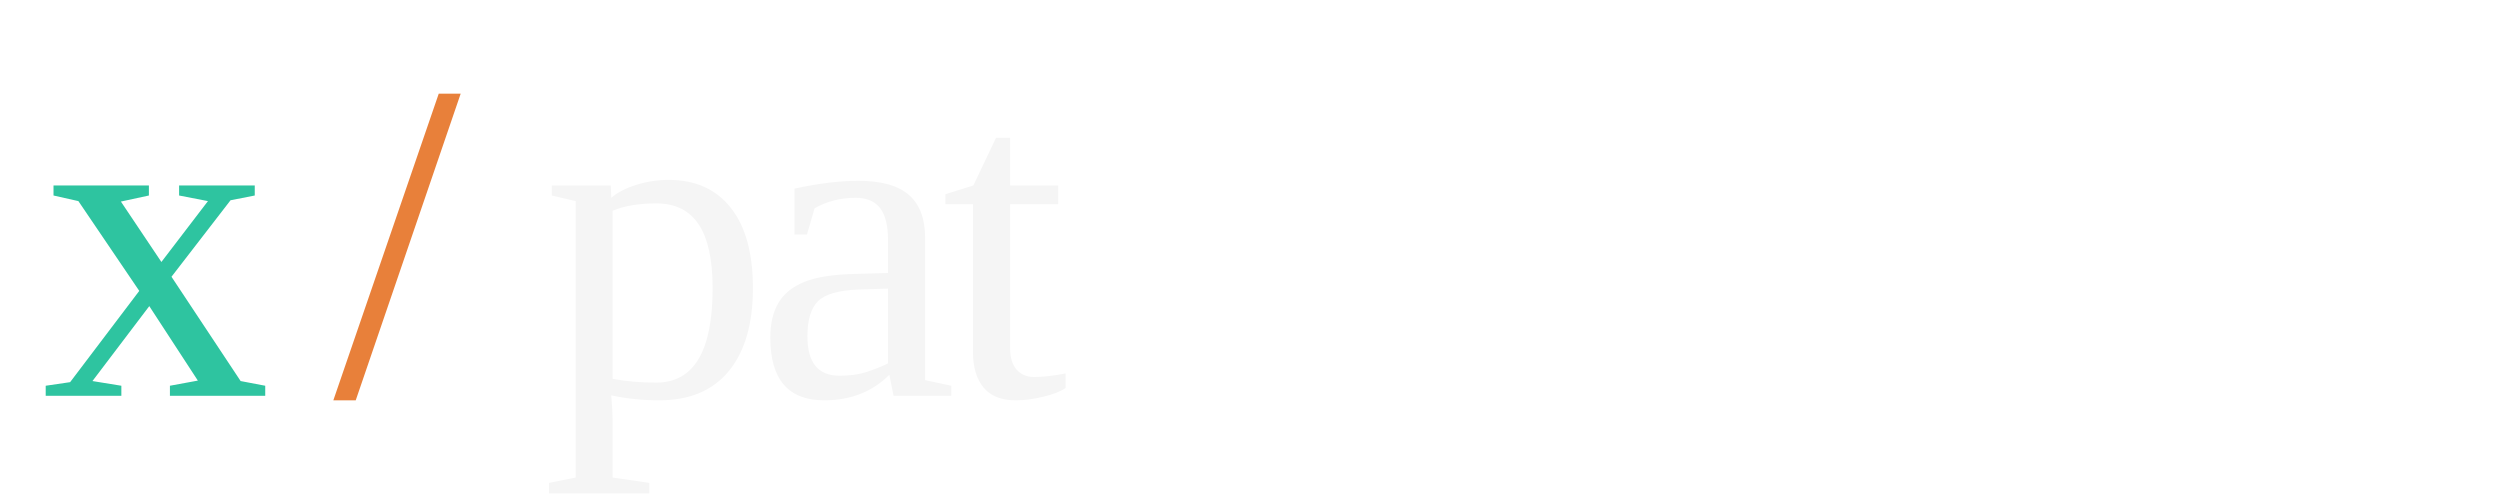
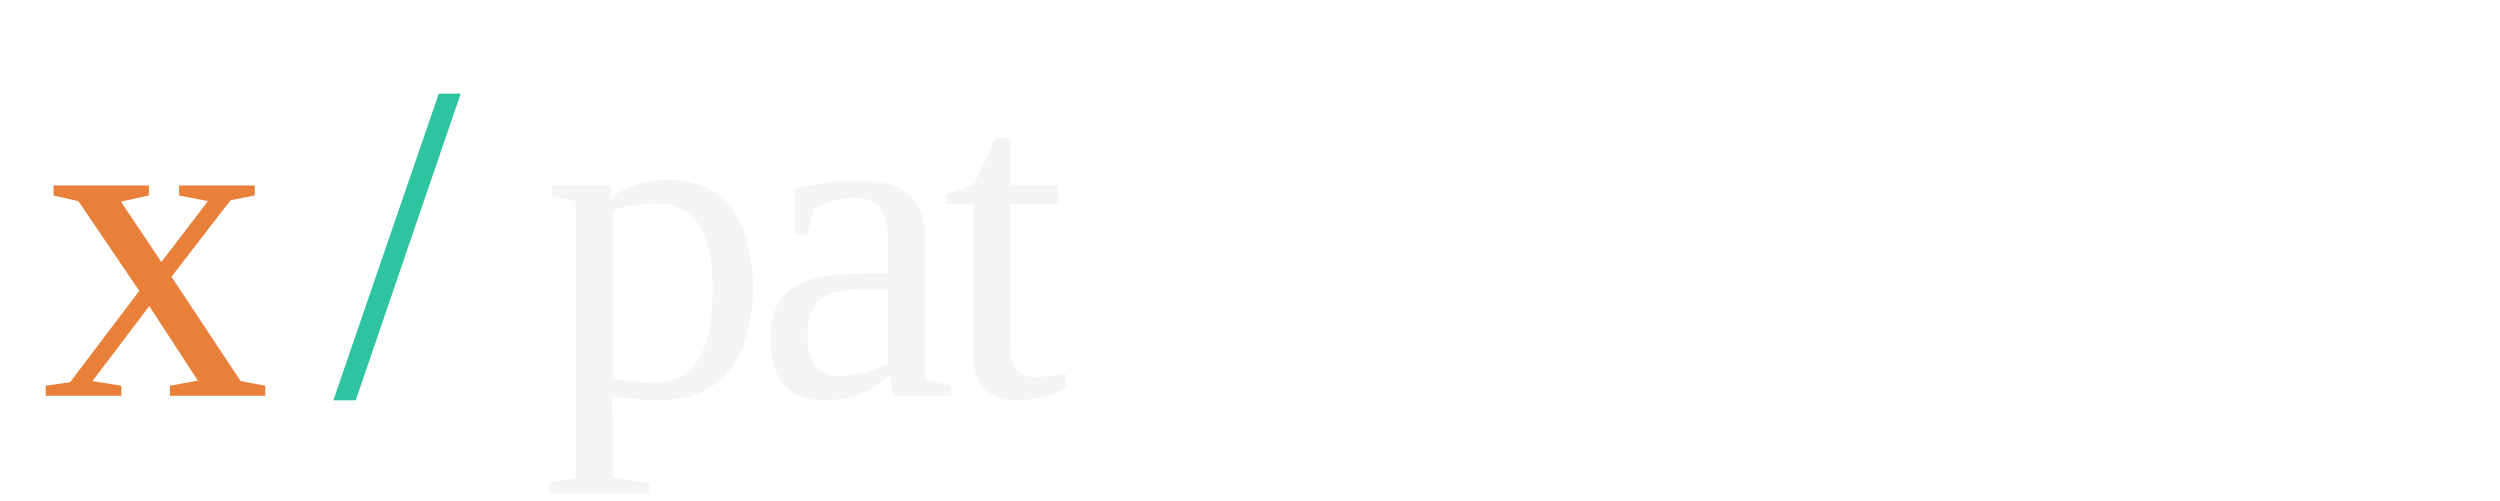
<svg xmlns="http://www.w3.org/2000/svg" viewBox="0 0 600 120">
-   <text x="10" y="95" font-family="Georgia, 'Times New Roman', serif" font-size="110" font-weight="400" fill="#2EC4A0" letter-spacing="-4">x</text>
-   <text x="80" y="95" font-family="Georgia, 'Times New Roman', serif" font-size="110" font-weight="400" fill="#E8803A" letter-spacing="-4">/</text>
+   <text x="10" y="95" font-family="Georgia, 'Times New Roman', serif" font-size="110" font-weight="400" fill="#E8803A" letter-spacing="-4">x</text>
+   <text x="80" y="95" font-family="Georgia, 'Times New Roman', serif" font-size="110" font-weight="400" fill="#2EC4A0" letter-spacing="-4">/</text>
  <text x="130" y="95" font-family="Georgia, 'Times New Roman', serif" font-size="110" font-weight="400" fill="#F5F5F5" letter-spacing="-4">pat</text>
</svg>
